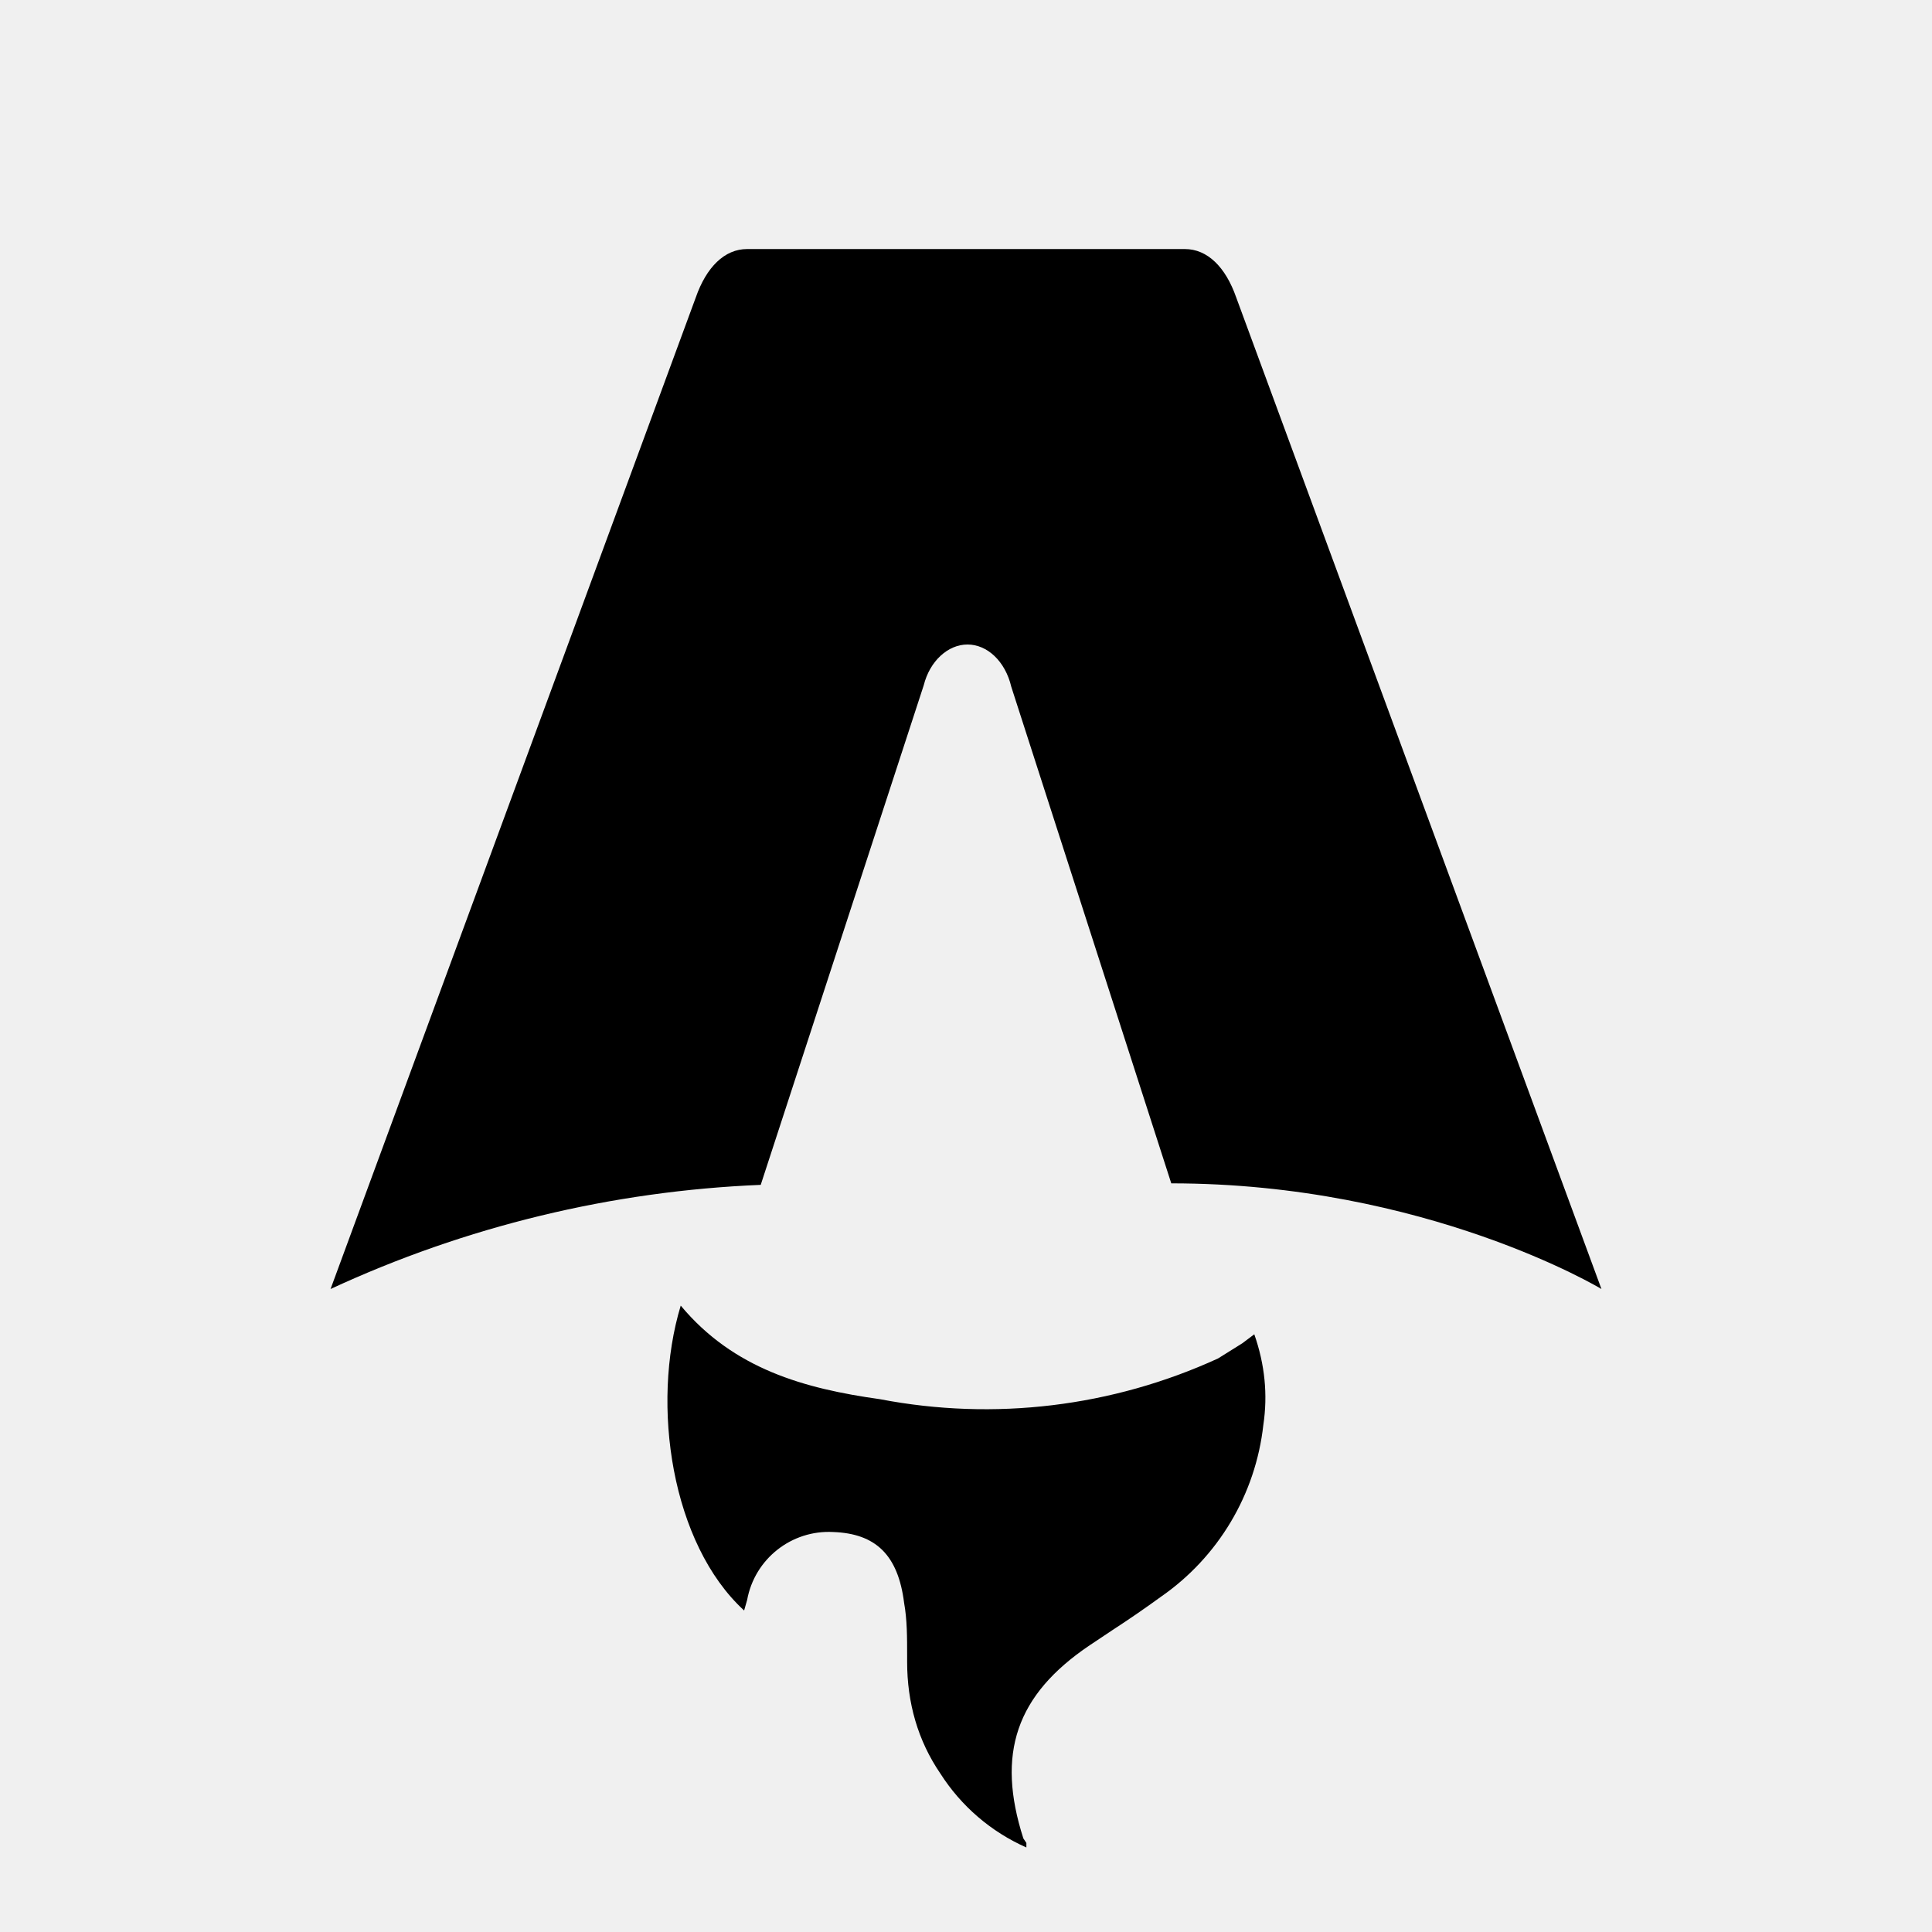
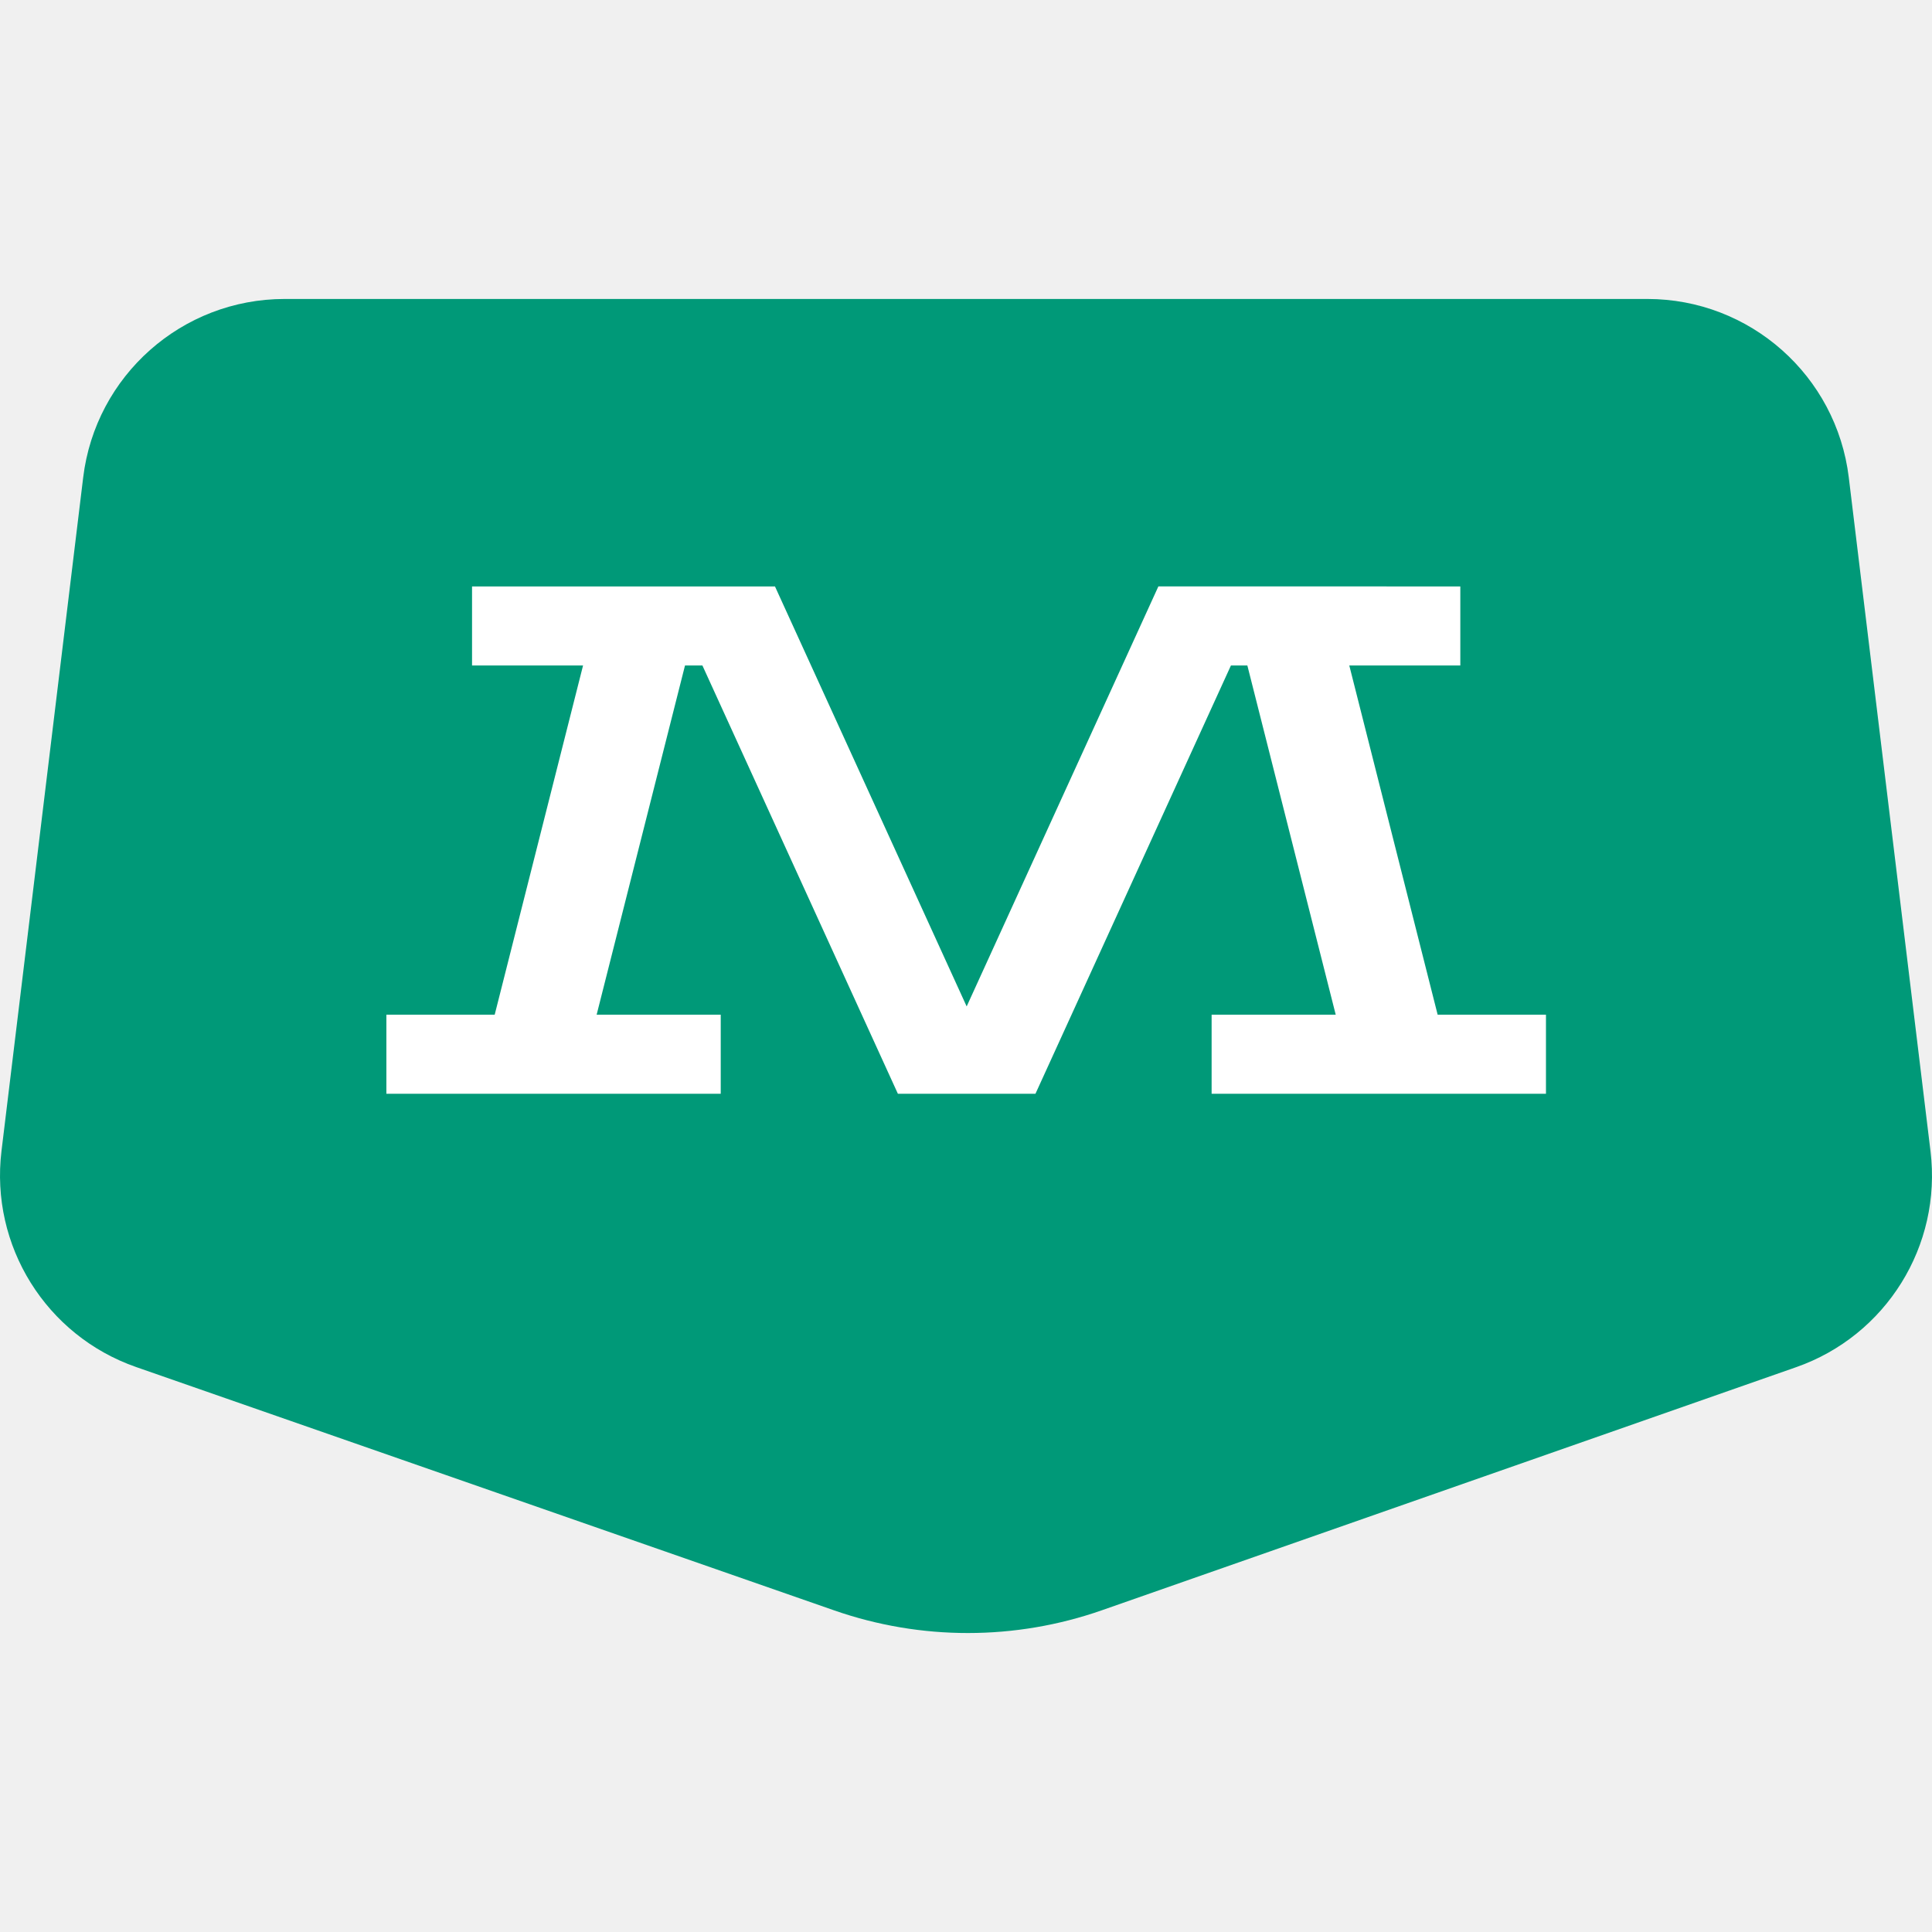
- <svg xmlns="http://www.w3.org/2000/svg" fill="none" viewBox="0 0 128 128">
-   <path d="M50.4 78.5a75.1 75.1 0 0 0-28.5 6.9l24.2-65.7c.7-2 1.9-3.2 3.4-3.2h29c1.5 0 2.7 1.2 3.4 3.2l24.2 65.7s-11.6-7-28.5-7L67 45.5c-.4-1.7-1.6-2.8-2.9-2.8-1.3 0-2.5 1.1-2.9 2.7L50.4 78.5Zm-1.1 28.2Zm-4.2-20.2c-2 6.6-.6 15.8 4.2 20.2a17.5 17.5 0 0 1 .2-.7 5.5 5.5 0 0 1 5.7-4.5c2.8.1 4.3 1.5 4.7 4.7.2 1.1.2 2.3.2 3.5v.4c0 2.7.7 5.2 2.2 7.4a13 13 0 0 0 5.7 4.9v-.3l-.2-.3c-1.8-5.6-.5-9.5 4.4-12.8l1.5-1a73 73 0 0 0 3.2-2.2 16 16 0 0 0 6.8-11.4c.3-2 .1-4-.6-6l-.8.6-1.6 1a37 37 0 0 1-22.4 2.7c-5-.7-9.7-2-13.2-6.2Z" />
-   <style>
-         path { fill: #000; }
-         @media (prefers-color-scheme: dark) {
-             path { fill: #FFF; }
-         }
-     </style>
+ <svg xmlns="http://www.w3.org/2000/svg" version="1.1" id="Layer_1" x="0px" y="0px" width="128px" height="128px" viewBox="0 0 128 128" enable-background="new 0 0 128 128" xml:space="preserve">
+   <g>
+     <path fill="#009978" d="M127.901,76.272l-5.414-44.638c-0.819-6.75-6.548-11.827-13.348-11.827H18.859   c-6.8,0-12.529,5.076-13.348,11.827L0.099,76.256c-0.761,6.276,2.952,12.234,8.922,14.315l46.251,16.123   c5.744,2.002,11.997,1.998,17.739-0.012l45.987-16.102C124.957,88.494,128.662,82.54,127.901,76.272z" />
+     <polygon fill="#FFFFFF" points="95.248,67.226 89.394,44.091 96.75,44.091 96.75,38.853 76.746,38.85 74.354,44.091 64.044,66.679    53.735,44.091 51.344,38.853 31.274,38.853 31.274,44.091 38.629,44.091 32.775,67.226 25.599,67.226 25.599,72.464 47.75,72.464    47.75,67.226 39.529,67.226 45.383,44.091 46.537,44.091 59.487,72.464 68.602,72.464 81.552,44.091 82.641,44.091 88.495,67.226    80.273,67.226 80.273,72.464 102.424,72.464 102.424,67.226  " />
+   </g>
</svg>
